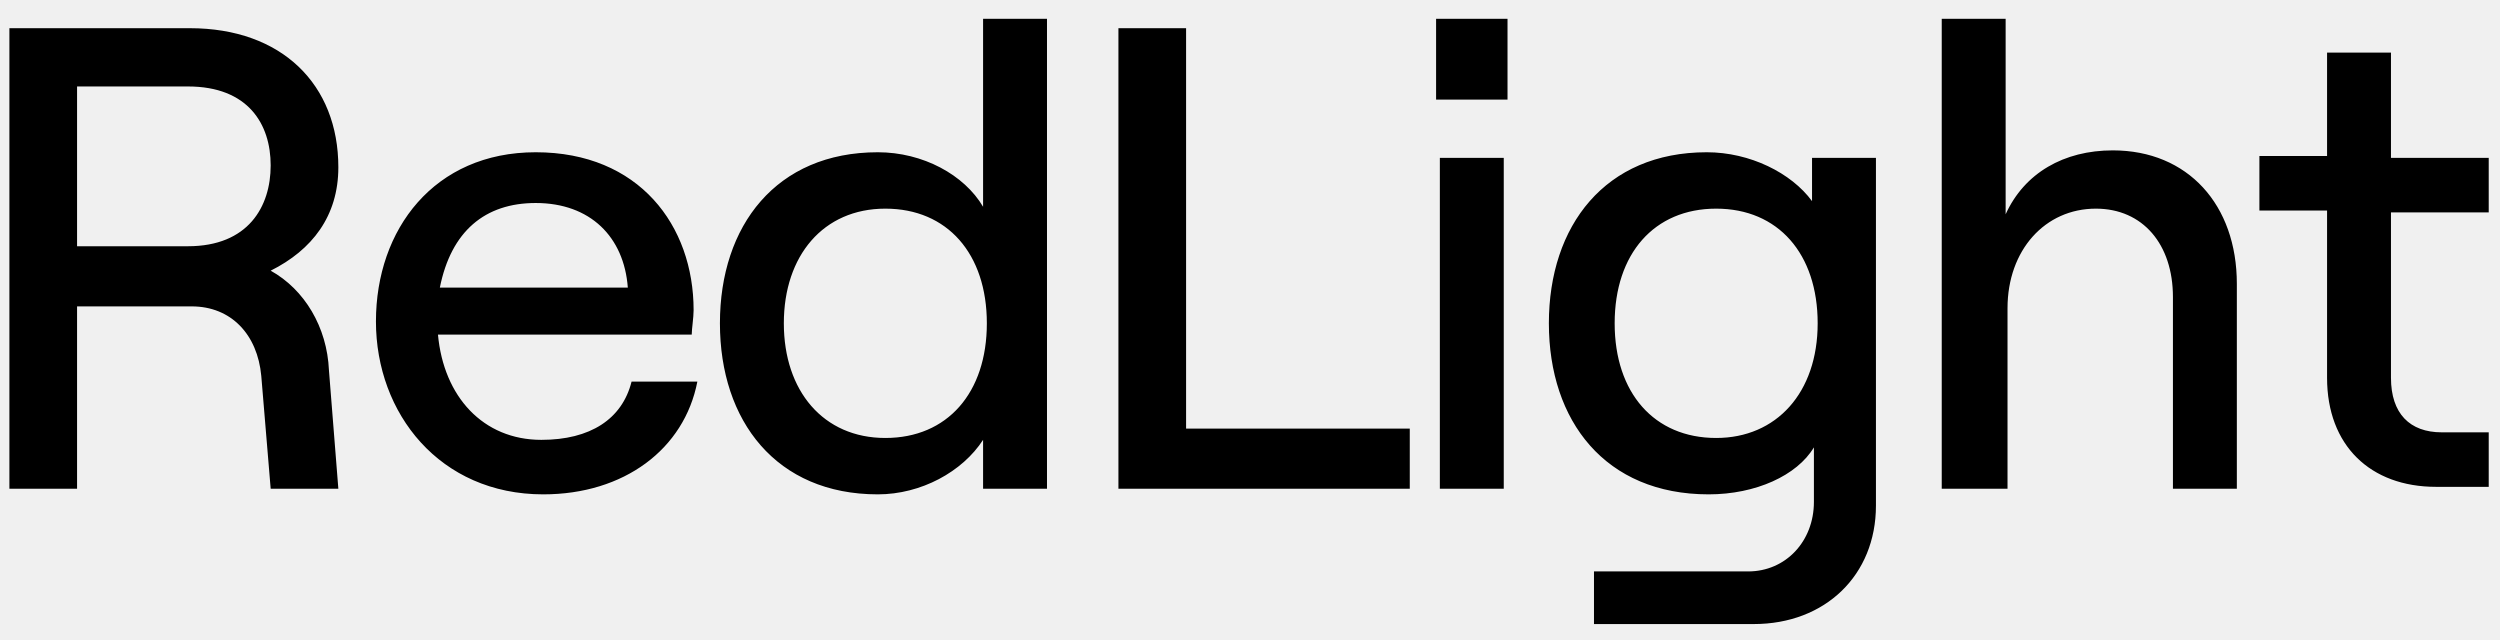
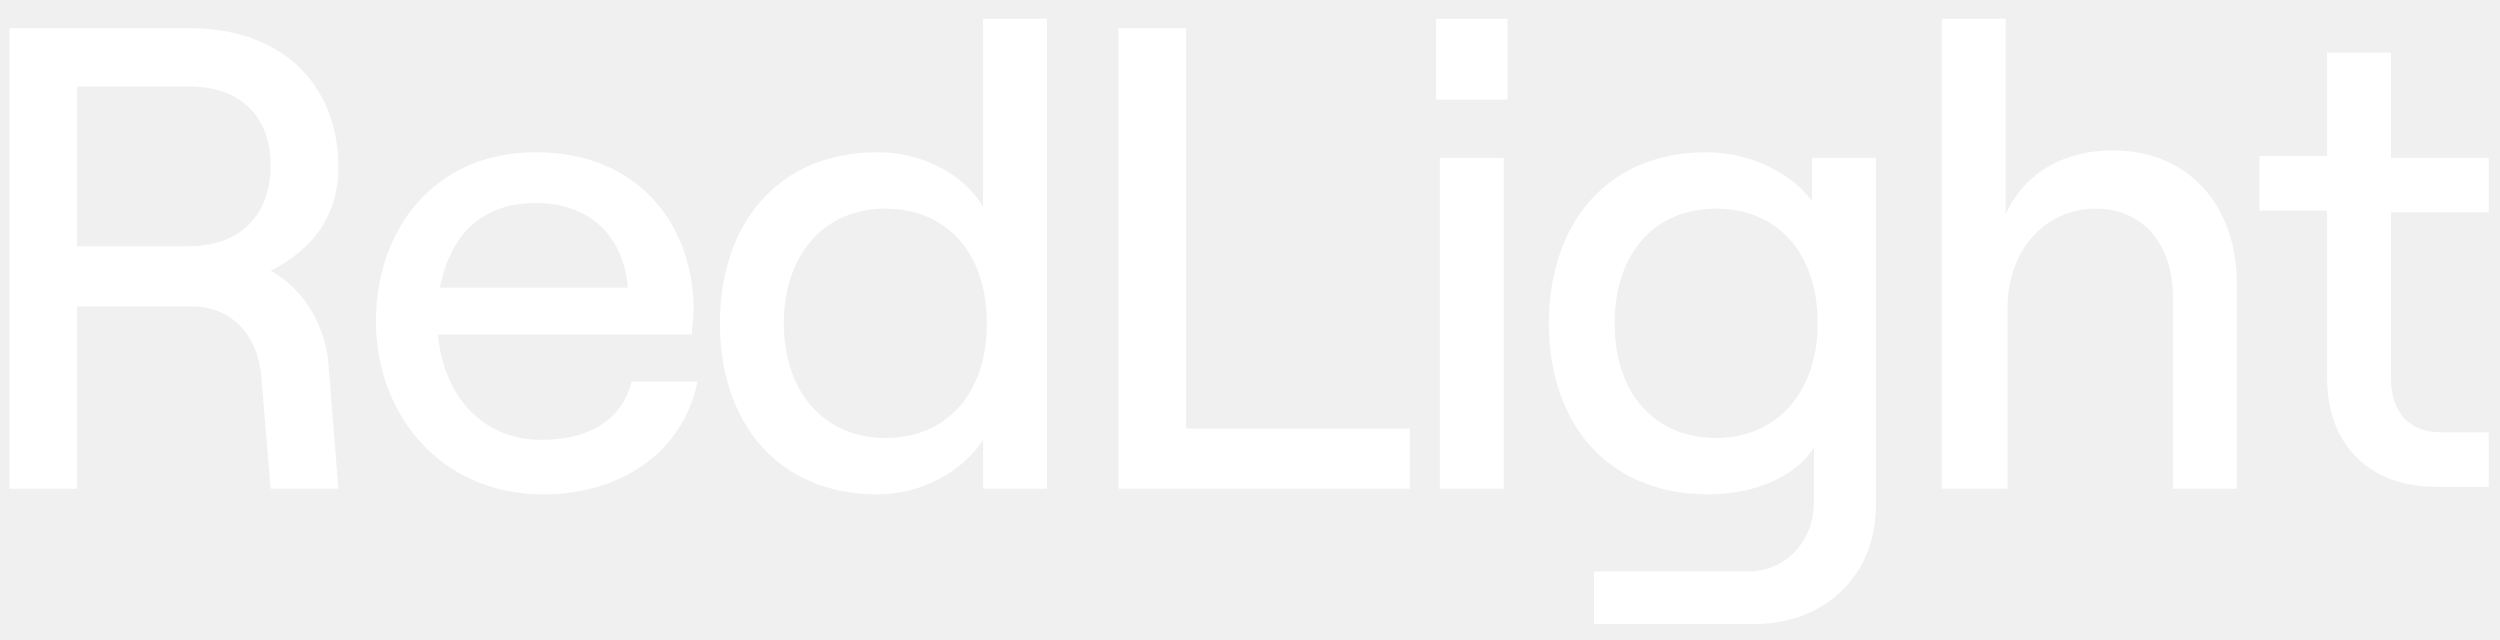
<svg xmlns="http://www.w3.org/2000/svg" width="133" height="34" viewBox="0 0 133 34" fill="none">
-   <path d="M14.4 14.4C16.6 13.3 18 11.5 18 8.9C18 4.5 15 1.5 10.1 1.5H0.5V26H4.1V16.3H10.2C12.3 16.3 13.7 17.8 13.9 20L14.4 26H18L17.5 19.7C17.4 17.4 16.2 15.4 14.4 14.4ZM4.1 4.6H10C13.2 4.6 14.4 6.6 14.4 8.8C14.4 11 13.2 13.1 10 13.1H4.1V4.6ZM33.6 20.3C33.1 22.3 31.4 23.4 28.8 23.4C25.7 23.4 23.6 21.1 23.3 17.8H36.8C36.8 17.5 36.9 16.9 36.9 16.5C36.9 12 34 8.1 28.5 8.1C23.1 8.1 20 12.2 20 17.1C20 22 23.4 26.3 28.9 26.3C33.2 26.3 36.4 23.9 37.1 20.3H33.6ZM28.5 10.8C31.4 10.8 33.2 12.6 33.4 15.3H23.4C24 12.3 25.8 10.8 28.5 10.8ZM46.7 26.3C49 26.3 51.2 25.1 52.3 23.4V26H55.7V1H52.3V11C51.3 9.3 49.1 8.1 46.7 8.1C41.3 8.1 38.3 12 38.3 17.2C38.3 22.4 41.3 26.3 46.7 26.3ZM47.1 23.3C43.8 23.3 41.7 20.8 41.7 17.2C41.7 13.6 43.8 11.1 47.1 11.1C50.4 11.1 52.5 13.5 52.5 17.2C52.5 20.9 50.4 23.3 47.1 23.3ZM59.4 26H75V22.8H63.1V1.5H59.5V26H59.4ZM76.4 1V5.3H80.2V1H76.4ZM76.6 26H80V8.4H76.6V26ZM96.4 8.4V10.7C95.3 9.2 93.1 8.1 90.8 8.1C85.4 8.1 82.4 12 82.4 17.2C82.4 22.4 85.4 26.3 90.9 26.3C93.4 26.3 95.6 25.3 96.5 23.8V26.7C96.5 28.8 95 30.4 93 30.4H84.8V33.2H93.3C97.1 33.2 99.8 30.6 99.8 26.9V8.4H96.4ZM91.3 23.3C88 23.3 85.9 20.9 85.9 17.2C85.9 13.5 88 11.1 91.3 11.1C94.6 11.1 96.7 13.5 96.7 17.2C96.7 20.9 94.5 23.3 91.3 23.3ZM103.4 26H106.8V16.4C106.8 13.3 108.8 11.1 111.5 11.1C114 11.1 115.6 13 115.6 15.8V26H119V15.1C119 10.9 116.4 8 112.4 8C109.8 8 107.7 9.2 106.7 11.4V1H103.3V26H103.4ZM123.8 2.8V8.3H120.2V11.2H123.8V20.1C123.8 23.7 126.1 25.9 129.6 25.9H132.4V23H129.9C128.2 23 127.2 22 127.2 20.1V11.3H132.4V8.4H127.2V2.8H123.8Z" fill="black" />
+   <path d="M14.4 14.4C16.6 13.3 18 11.5 18 8.9C18 4.5 15 1.5 10.1 1.5H0.5V26H4.1V16.3H10.2C12.3 16.3 13.7 17.8 13.9 20L14.4 26H18L17.5 19.7C17.4 17.4 16.2 15.4 14.4 14.4ZM4.1 4.6H10C13.2 4.6 14.4 6.6 14.4 8.8C14.4 11 13.2 13.1 10 13.1H4.1V4.6ZM33.6 20.3C33.1 22.3 31.4 23.4 28.8 23.4C25.7 23.4 23.6 21.1 23.3 17.8H36.8C36.8 17.5 36.9 16.9 36.9 16.5C36.9 12 34 8.1 28.5 8.1C23.1 8.1 20 12.2 20 17.1C20 22 23.4 26.3 28.9 26.3C33.2 26.3 36.4 23.9 37.1 20.3H33.6ZM28.5 10.8C31.4 10.8 33.2 12.6 33.4 15.3H23.4C24 12.3 25.8 10.8 28.5 10.8ZM46.7 26.3C49 26.3 51.2 25.1 52.3 23.4V26H55.7V1H52.3V11C51.3 9.3 49.1 8.1 46.7 8.1C41.3 8.1 38.3 12 38.3 17.2C38.3 22.4 41.3 26.3 46.7 26.3ZM47.1 23.3C43.8 23.3 41.7 20.8 41.7 17.2C41.7 13.6 43.8 11.1 47.1 11.1C50.4 11.1 52.5 13.5 52.5 17.2C52.5 20.9 50.4 23.3 47.1 23.3ZM59.4 26H75V22.8H63.1V1.5H59.5V26H59.4ZM76.4 1V5.3H80.2V1H76.4ZM76.6 26H80V8.4H76.6V26ZM96.4 8.4V10.7C95.3 9.2 93.1 8.1 90.8 8.1C85.4 8.1 82.4 12 82.4 17.2C82.4 22.4 85.4 26.3 90.9 26.3C93.4 26.3 95.6 25.3 96.5 23.8V26.7C96.5 28.8 95 30.4 93 30.4H84.8V33.2H93.3C97.1 33.2 99.8 30.6 99.8 26.9V8.4H96.4ZM91.3 23.3C88 23.3 85.9 20.9 85.9 17.2C85.9 13.5 88 11.1 91.3 11.1C94.6 11.1 96.7 13.5 96.7 17.2C96.7 20.9 94.5 23.3 91.3 23.3ZM103.4 26H106.8V16.4C106.8 13.3 108.8 11.1 111.5 11.1C114 11.1 115.6 13 115.6 15.8V26H119V15.1C119 10.9 116.4 8 112.4 8C109.8 8 107.7 9.2 106.7 11.4V1H103.3V26H103.4ZM123.8 2.8V8.3H120.2V11.2H123.8V20.1C123.8 23.7 126.1 25.9 129.6 25.9H132.4V23H129.9C128.2 23 127.2 22 127.2 20.1V11.3H132.4V8.4H127.2V2.8H123.8Z" fill="white" />
</svg>
